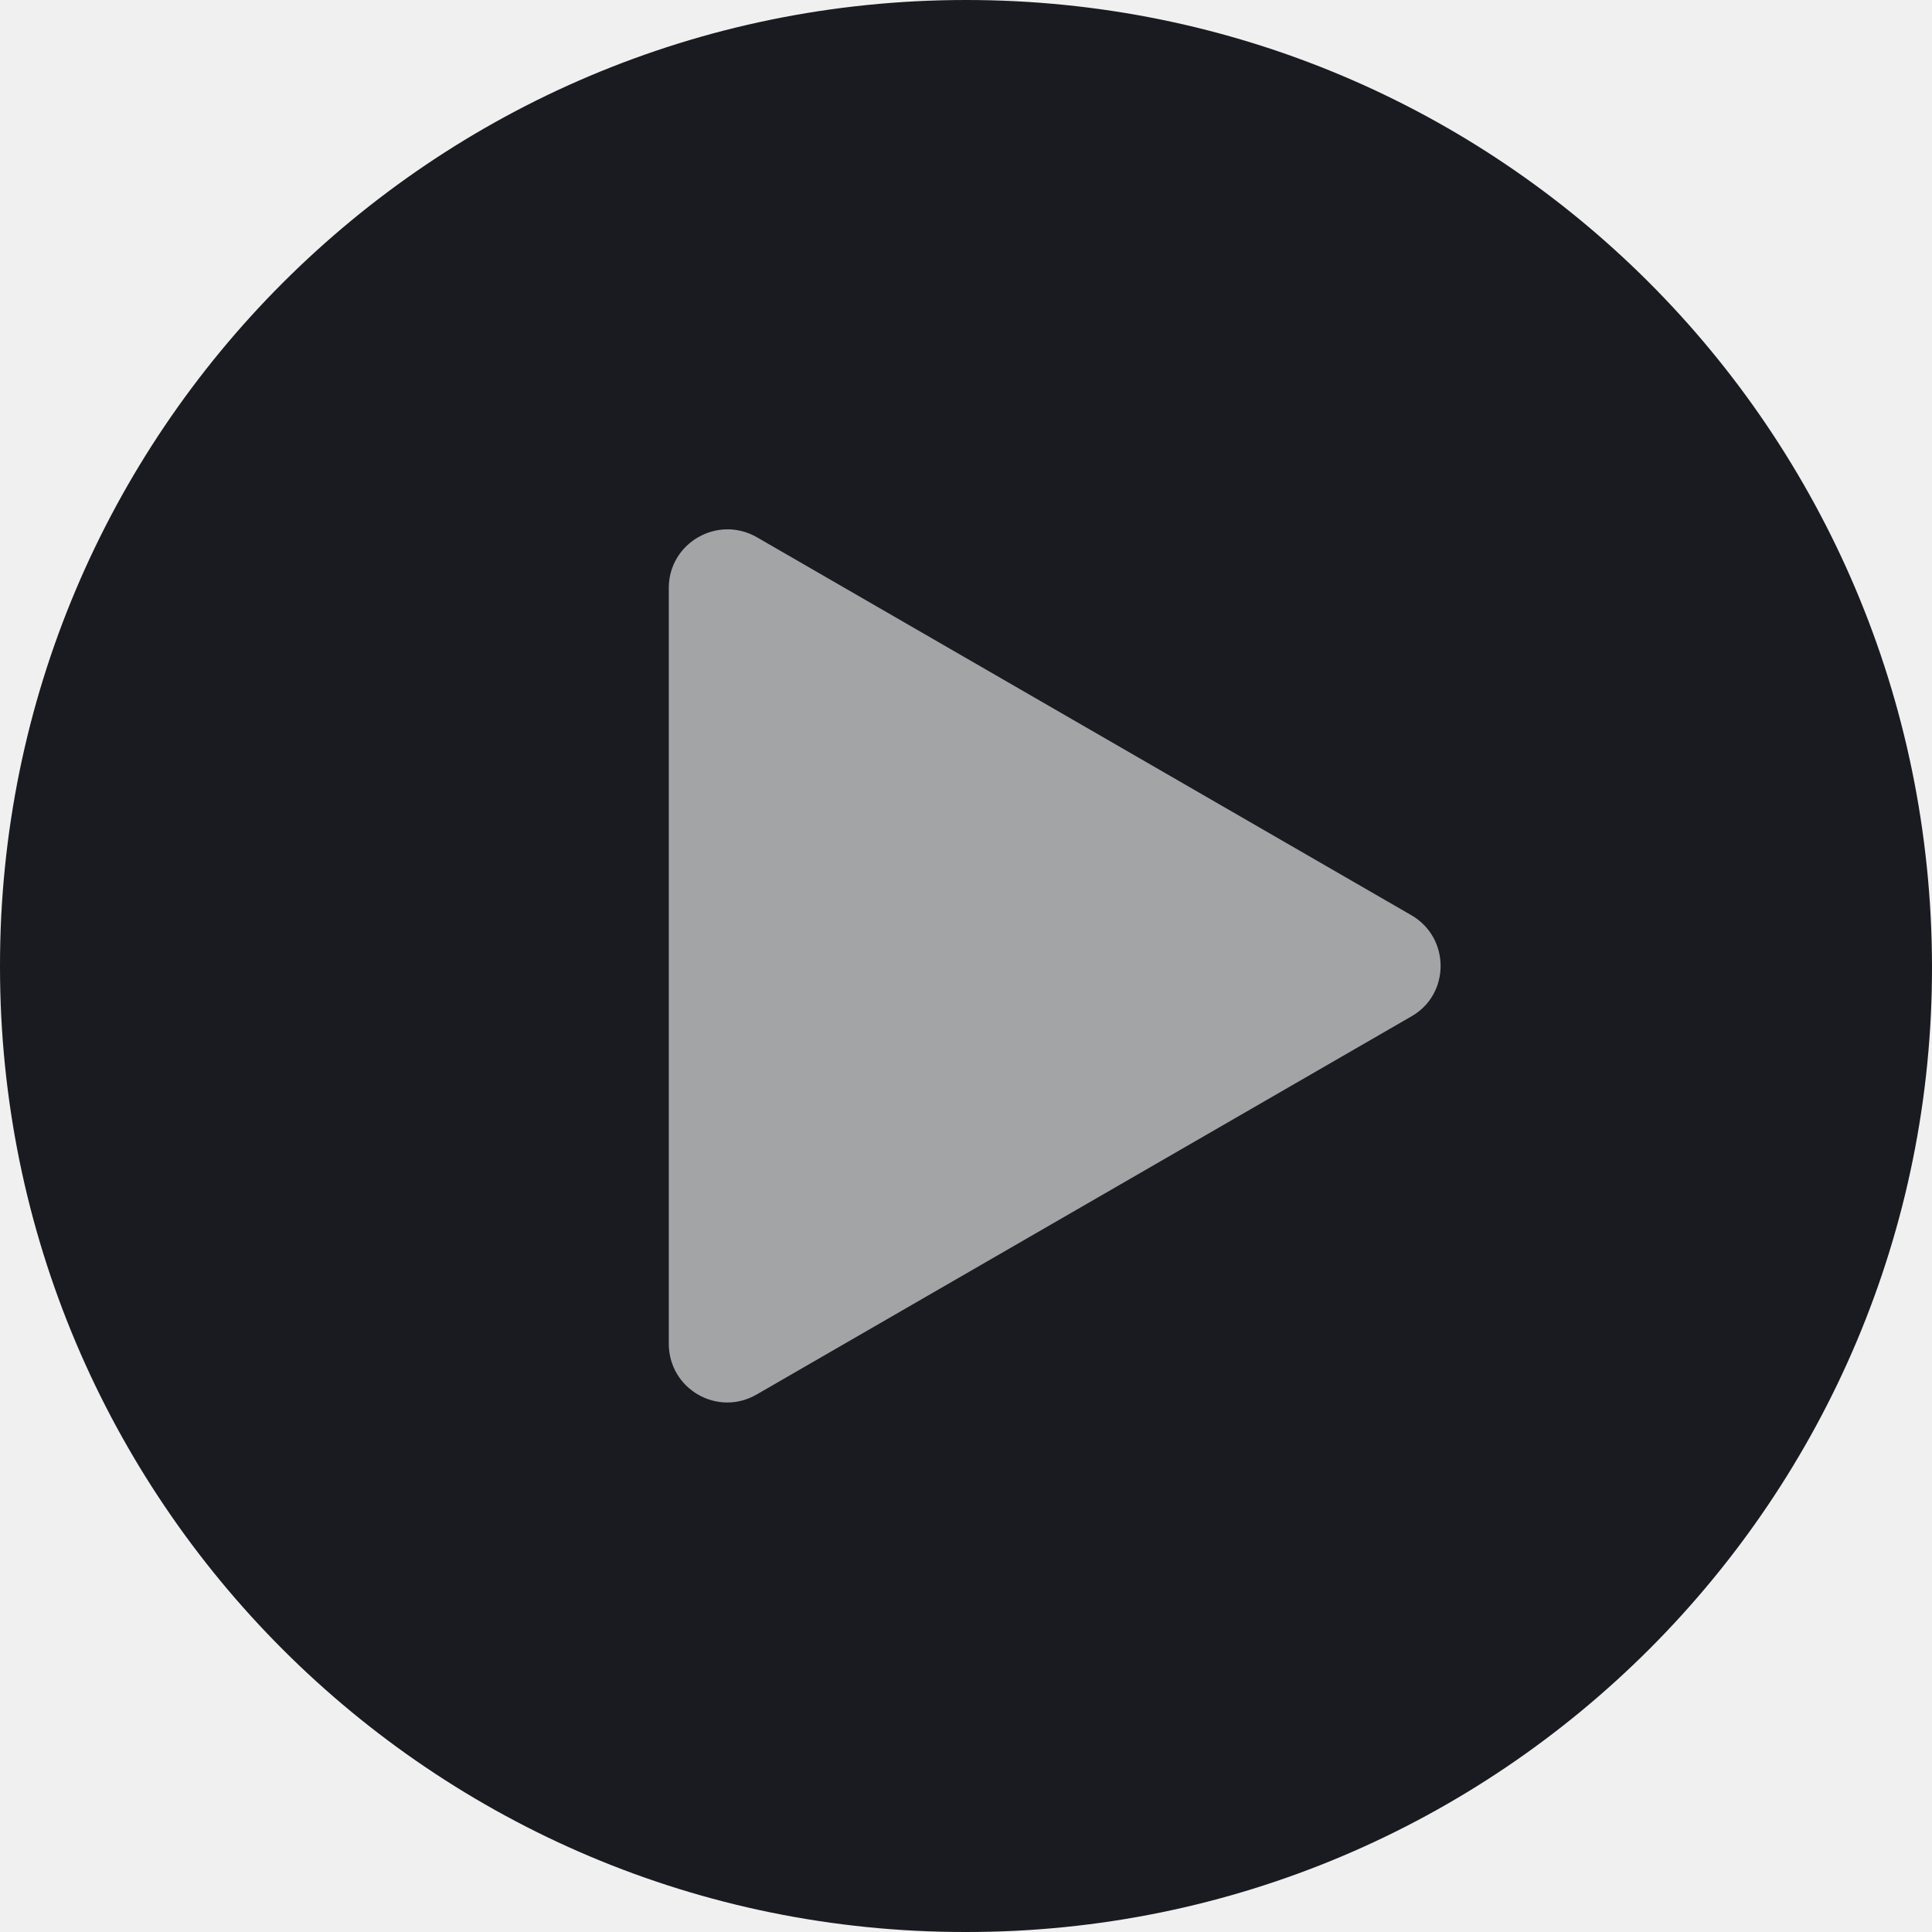
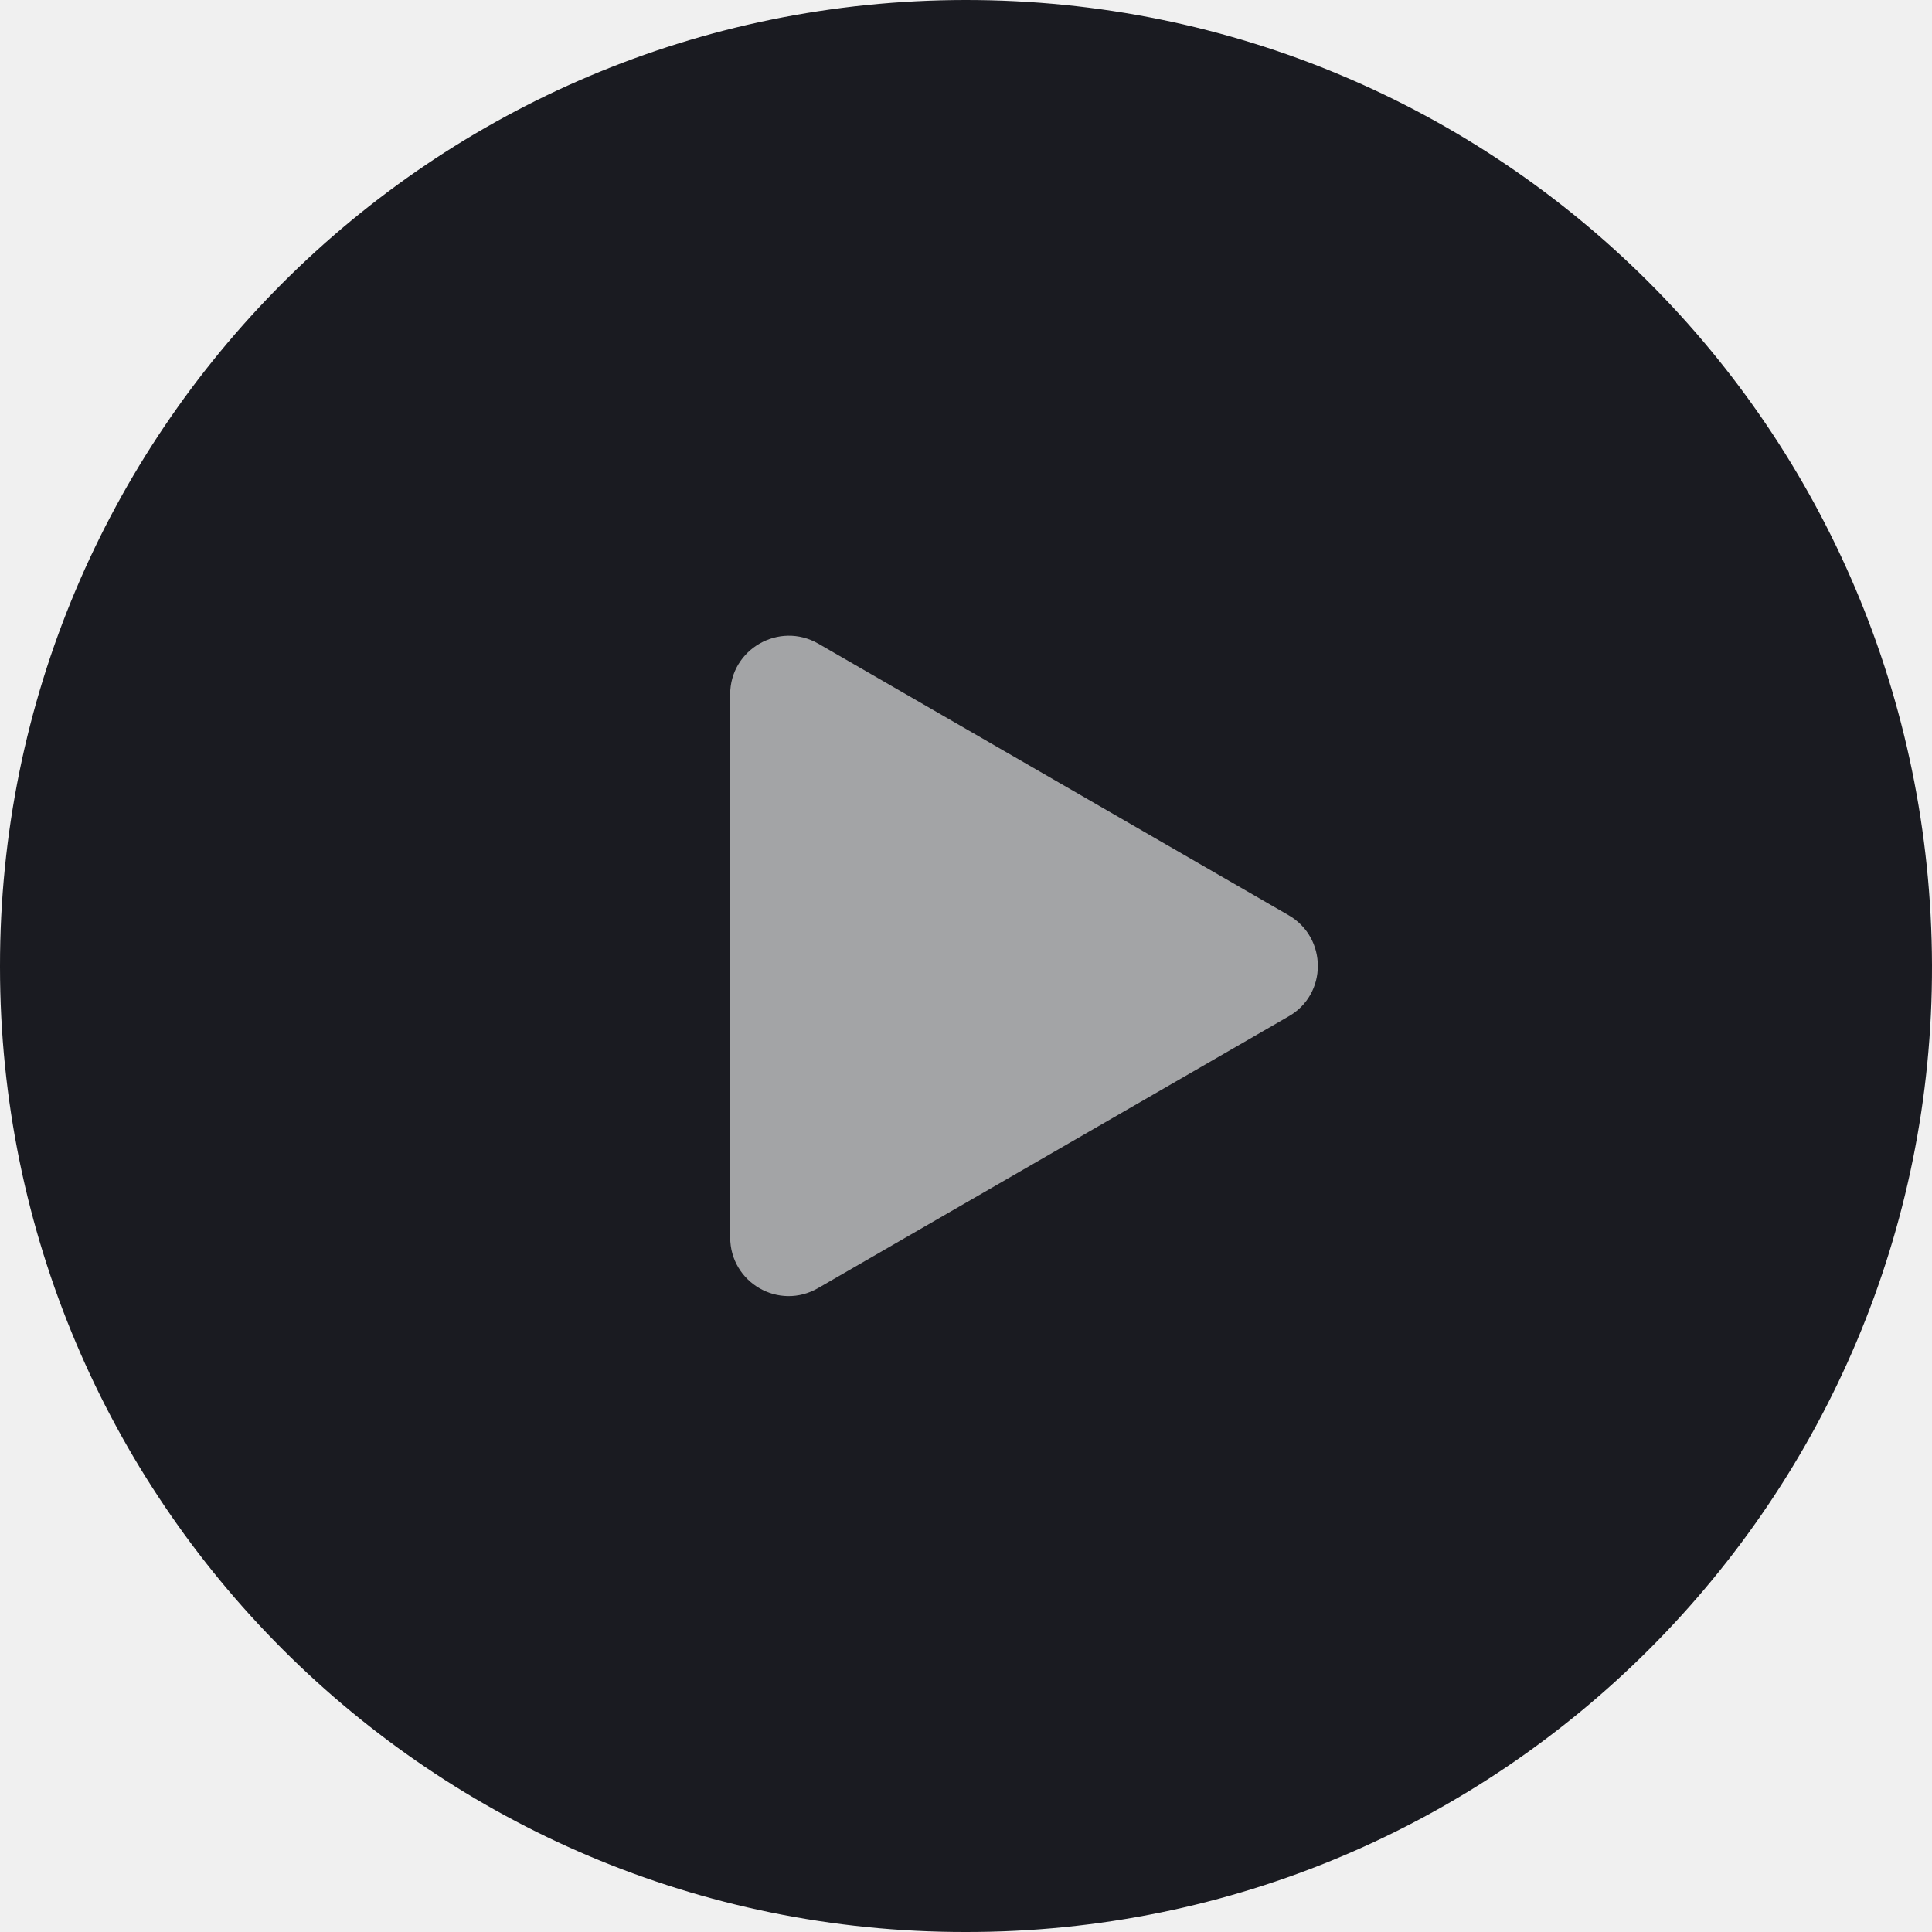
<svg xmlns="http://www.w3.org/2000/svg" version="1.1" id="Layer_1" x="0px" y="0px" viewBox="0 0 506.7 506.7" style="enable-background:new 0 0 506.7 506.7;" xml:space="preserve">
  <style type="text/css">
	.st0{fill:#1A1B21;}
	.st1{opacity:0.6;fill:#FFFFFF;}
</style>
-   <g>
-     <path class="st0" d="M0,253.4C-0.1,113.5,113.2,0.1,253.2,0s253.1,112.8,253.5,253.1c0.4,139.9-113.4,253.8-253.5,253.6   C113.4,506.8,0,393.4,0,253.6C0,253.5,0,253.5,0,253.4z" />
-     <path class="st1" d="M370.1,240l-171.6-99.1c-10.3-5.9-23.1,1.5-23.1,13.3v198.2c0,11.9,12.8,19.3,23.1,13.3l171.6-99.1   C380.4,260.8,380.4,245.9,370.1,240z" />
-   </g>
+   <path class="st0" d="M0,253.4C-0.1,113.5,113.2,0.1,253.2,0s253.1,112.8,253.5,253.1c0.4,139.9-113.4,253.8-253.5,253.6  C113.4,506.8,0,393.4,0,253.6C0,253.5,0,253.5,0,253.4z" />
+   <path class="st1" d="M337.9,240l-123.3-71.2c-10.3-5.9-23.1,1.5-23.1,13.3v142.4c0,11.9,12.8,19.3,23.1,13.3l123.3-71.2  C348.2,260.8,348.2,245.9,337.9,240z" />
</svg>
